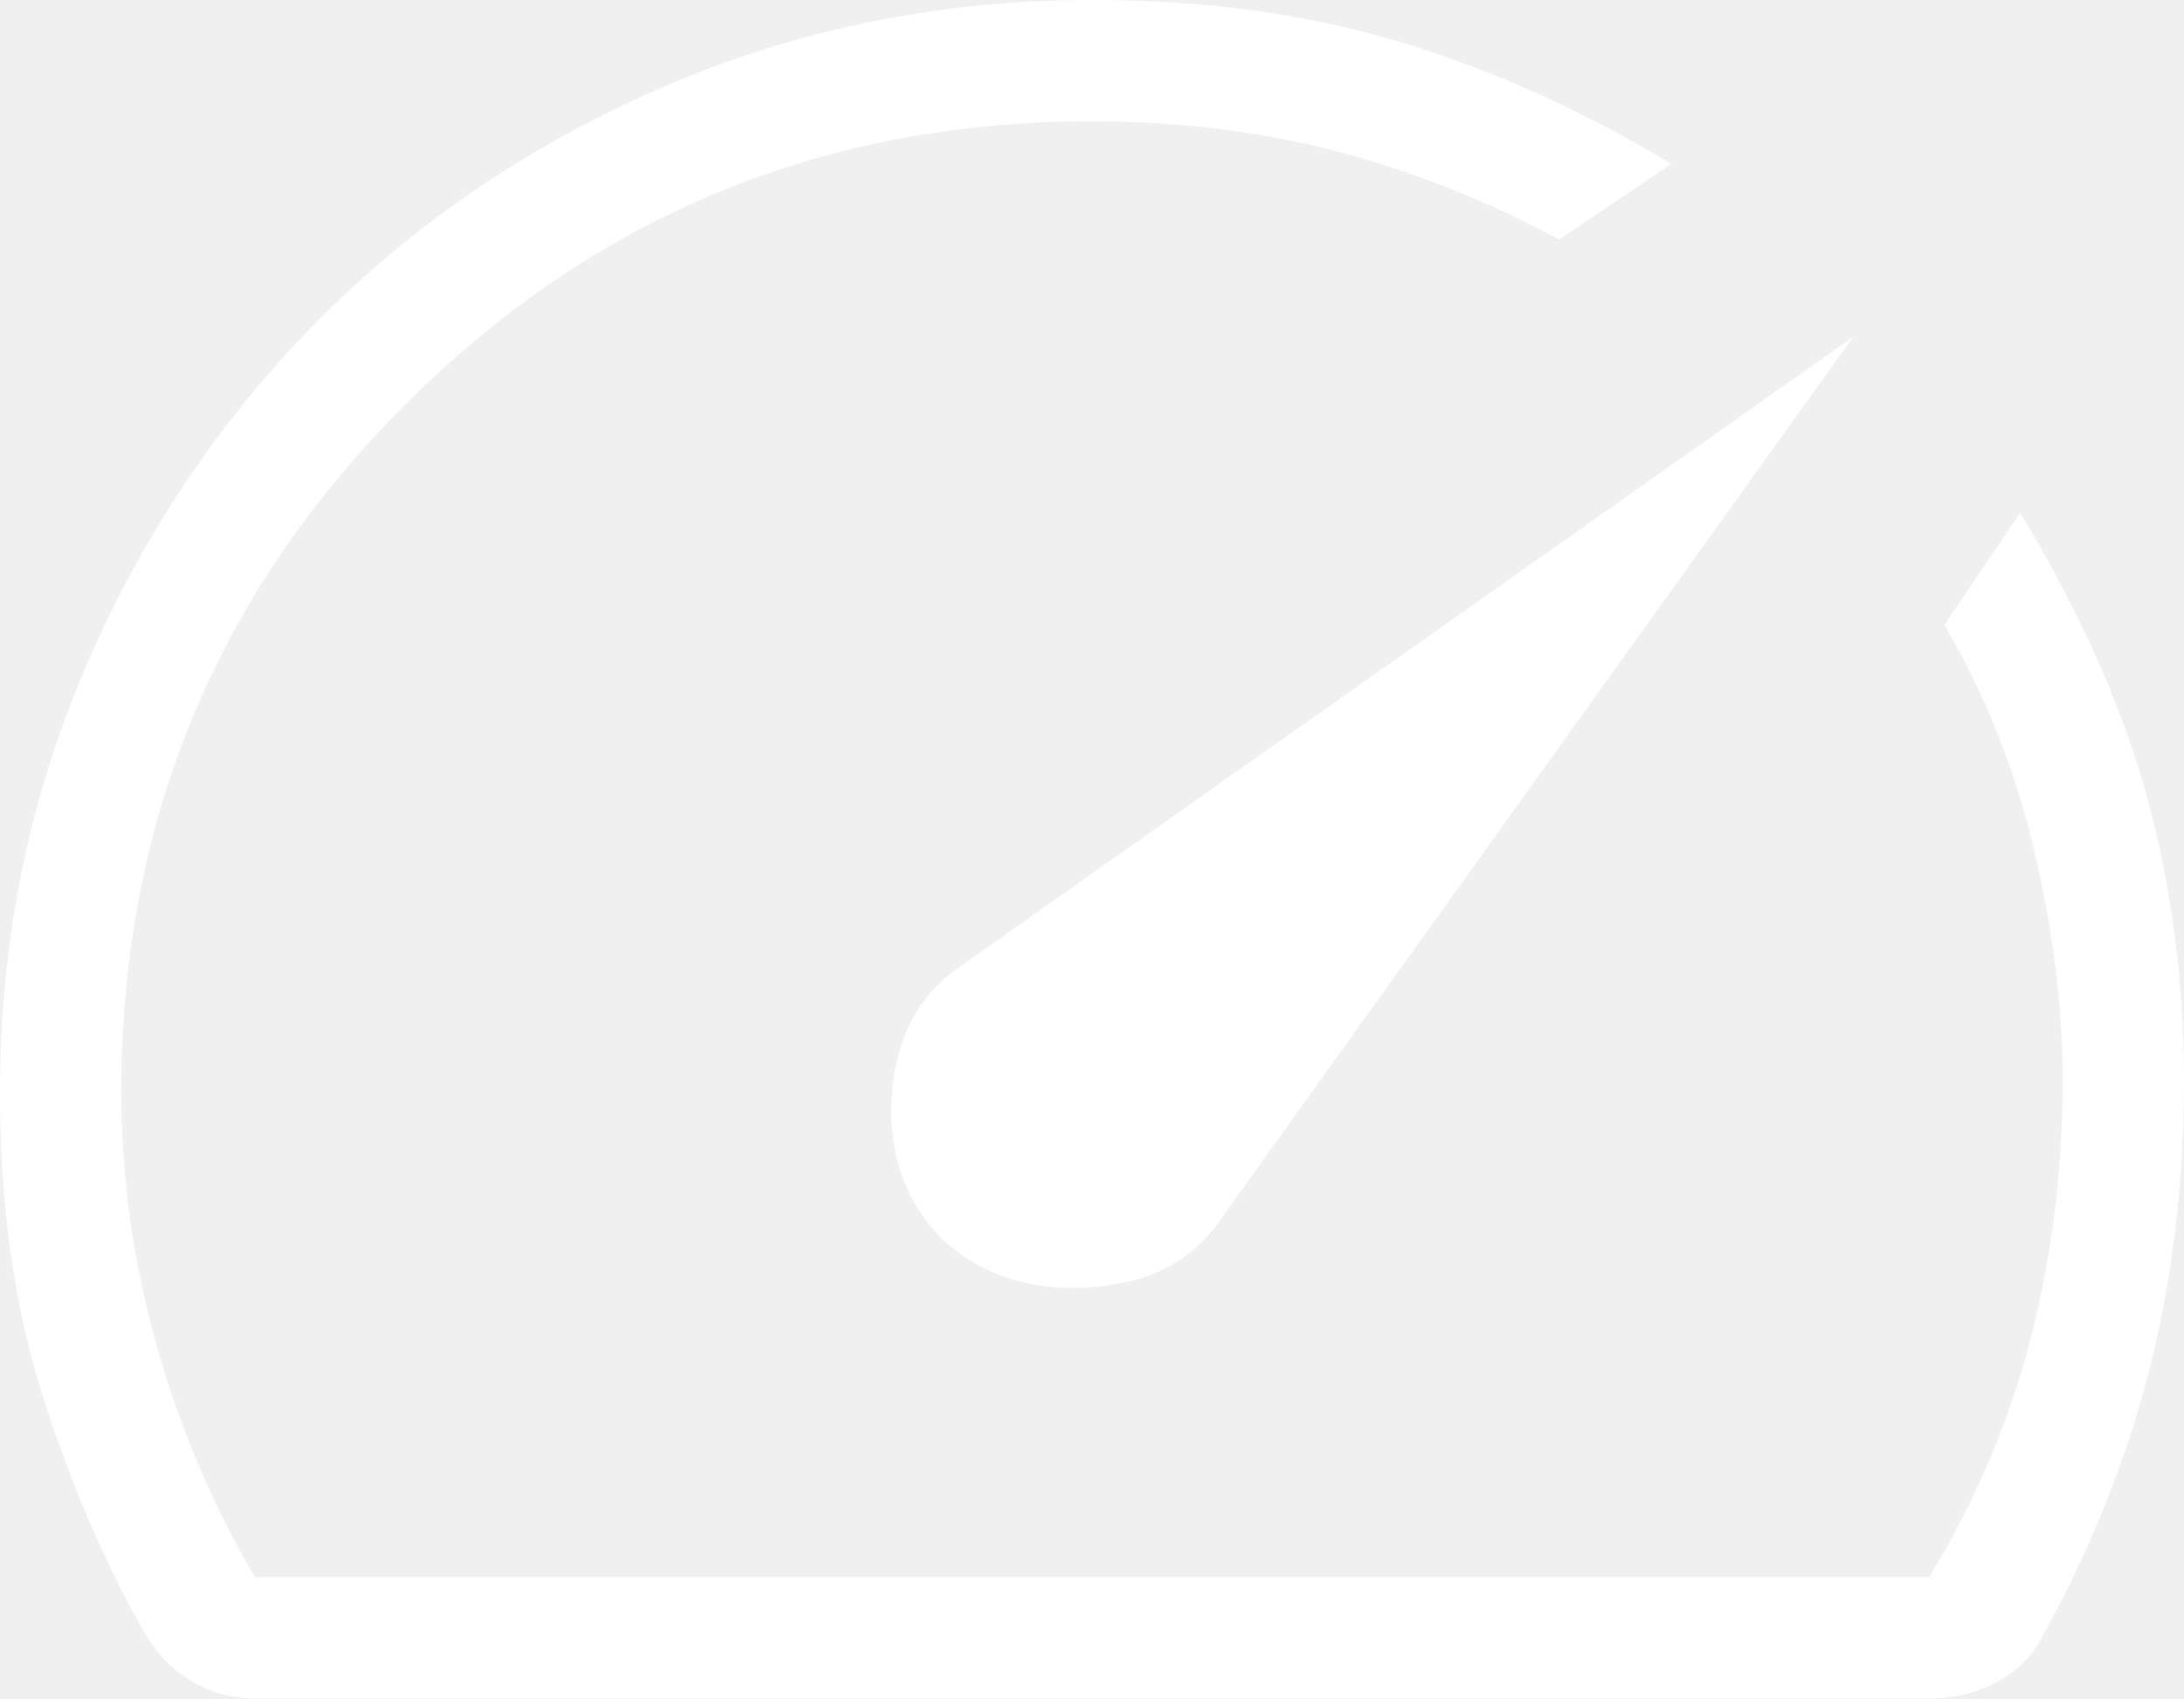
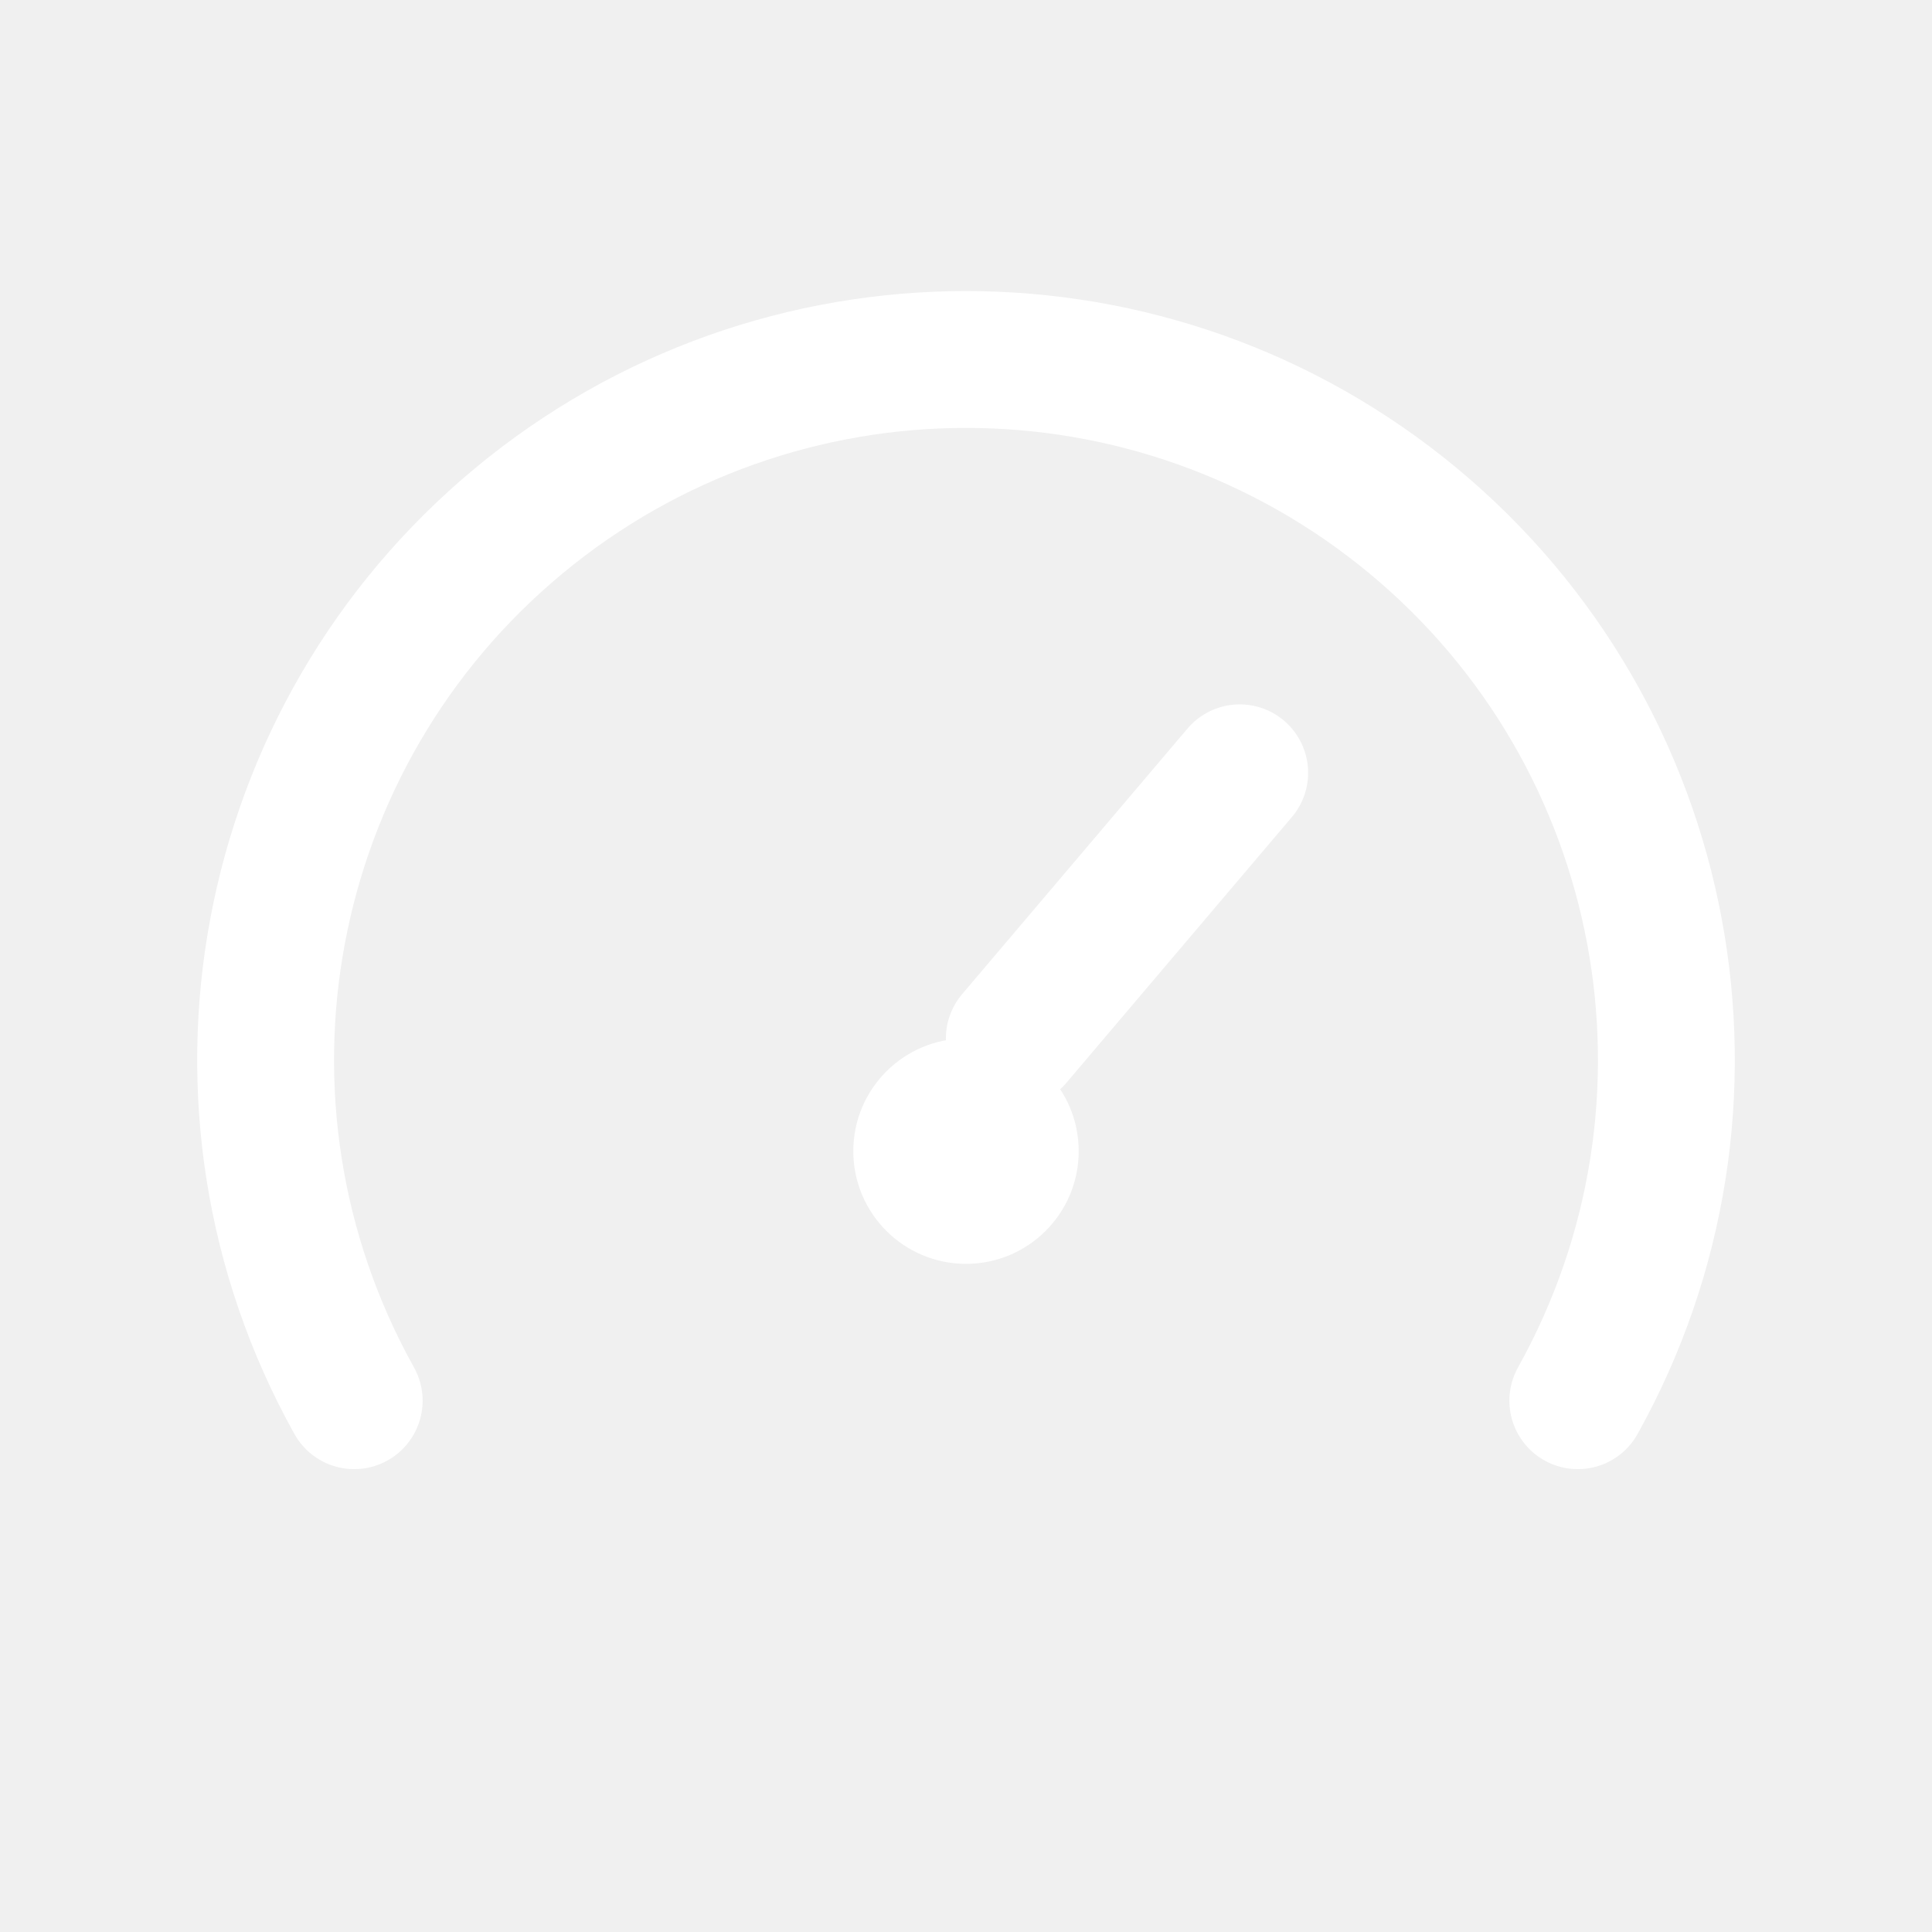
- <svg xmlns="http://www.w3.org/2000/svg" width="18" height="14" viewBox="0 0 18 14" fill="none">
-   <path d="M7.75 10.2C8.067 10.5 8.467 10.638 8.95 10.613C9.433 10.588 9.792 10.417 10.025 10.1L15.275 2.775L7.9 7.975C7.567 8.208 7.383 8.558 7.35 9.025C7.317 9.492 7.45 9.883 7.75 10.2ZM9 0C9.917 0 10.754 0.113 11.512 0.338C12.271 0.563 13.025 0.9 13.775 1.35L12.85 1.975C12.267 1.658 11.658 1.417 11.025 1.25C10.392 1.083 9.717 1 9 1C6.783 1 4.896 1.779 3.338 3.337C1.779 4.896 1 6.783 1 9C1 9.7 1.096 10.392 1.287 11.075C1.479 11.758 1.75 12.4 2.1 13H15.9C16.283 12.367 16.563 11.708 16.738 11.025C16.913 10.342 17 9.633 17 8.9C17 8.3 16.921 7.667 16.763 7C16.604 6.333 16.358 5.717 16.025 5.15L16.65 4.225C17.15 5.058 17.5 5.846 17.7 6.587C17.9 7.329 18 8.1 18 8.9C18 9.75 17.904 10.55 17.712 11.3C17.521 12.05 17.217 12.8 16.8 13.55C16.717 13.683 16.596 13.792 16.438 13.875C16.279 13.958 16.1 14 15.9 14H2.1C1.917 14 1.746 13.954 1.588 13.863C1.429 13.771 1.3 13.642 1.2 13.475C0.867 12.892 0.583 12.233 0.35 11.5C0.117 10.767 0 9.933 0 9C0 7.767 0.233 6.604 0.7 5.512C1.167 4.421 1.804 3.467 2.613 2.65C3.421 1.833 4.375 1.188 5.475 0.713C6.575 0.238 7.75 0 9 0Z" fill="white" />
+ <svg xmlns="http://www.w3.org/2000/svg" viewBox="0 0 24 24" width="24" height="24" fill="none" stroke="#FFFFFF" stroke-width="1.7" stroke-linecap="round" stroke-linejoin="round">
+   <path d="M4.4 17.4a8.7 8.7 0 1 1 15.2 0" />
+   <path d="m15.4 9.6-2.8 3.3" />
+   <circle cx="12" cy="14.3" r="1.4" fill="#FFFFFF" stroke="none" />
</svg>
